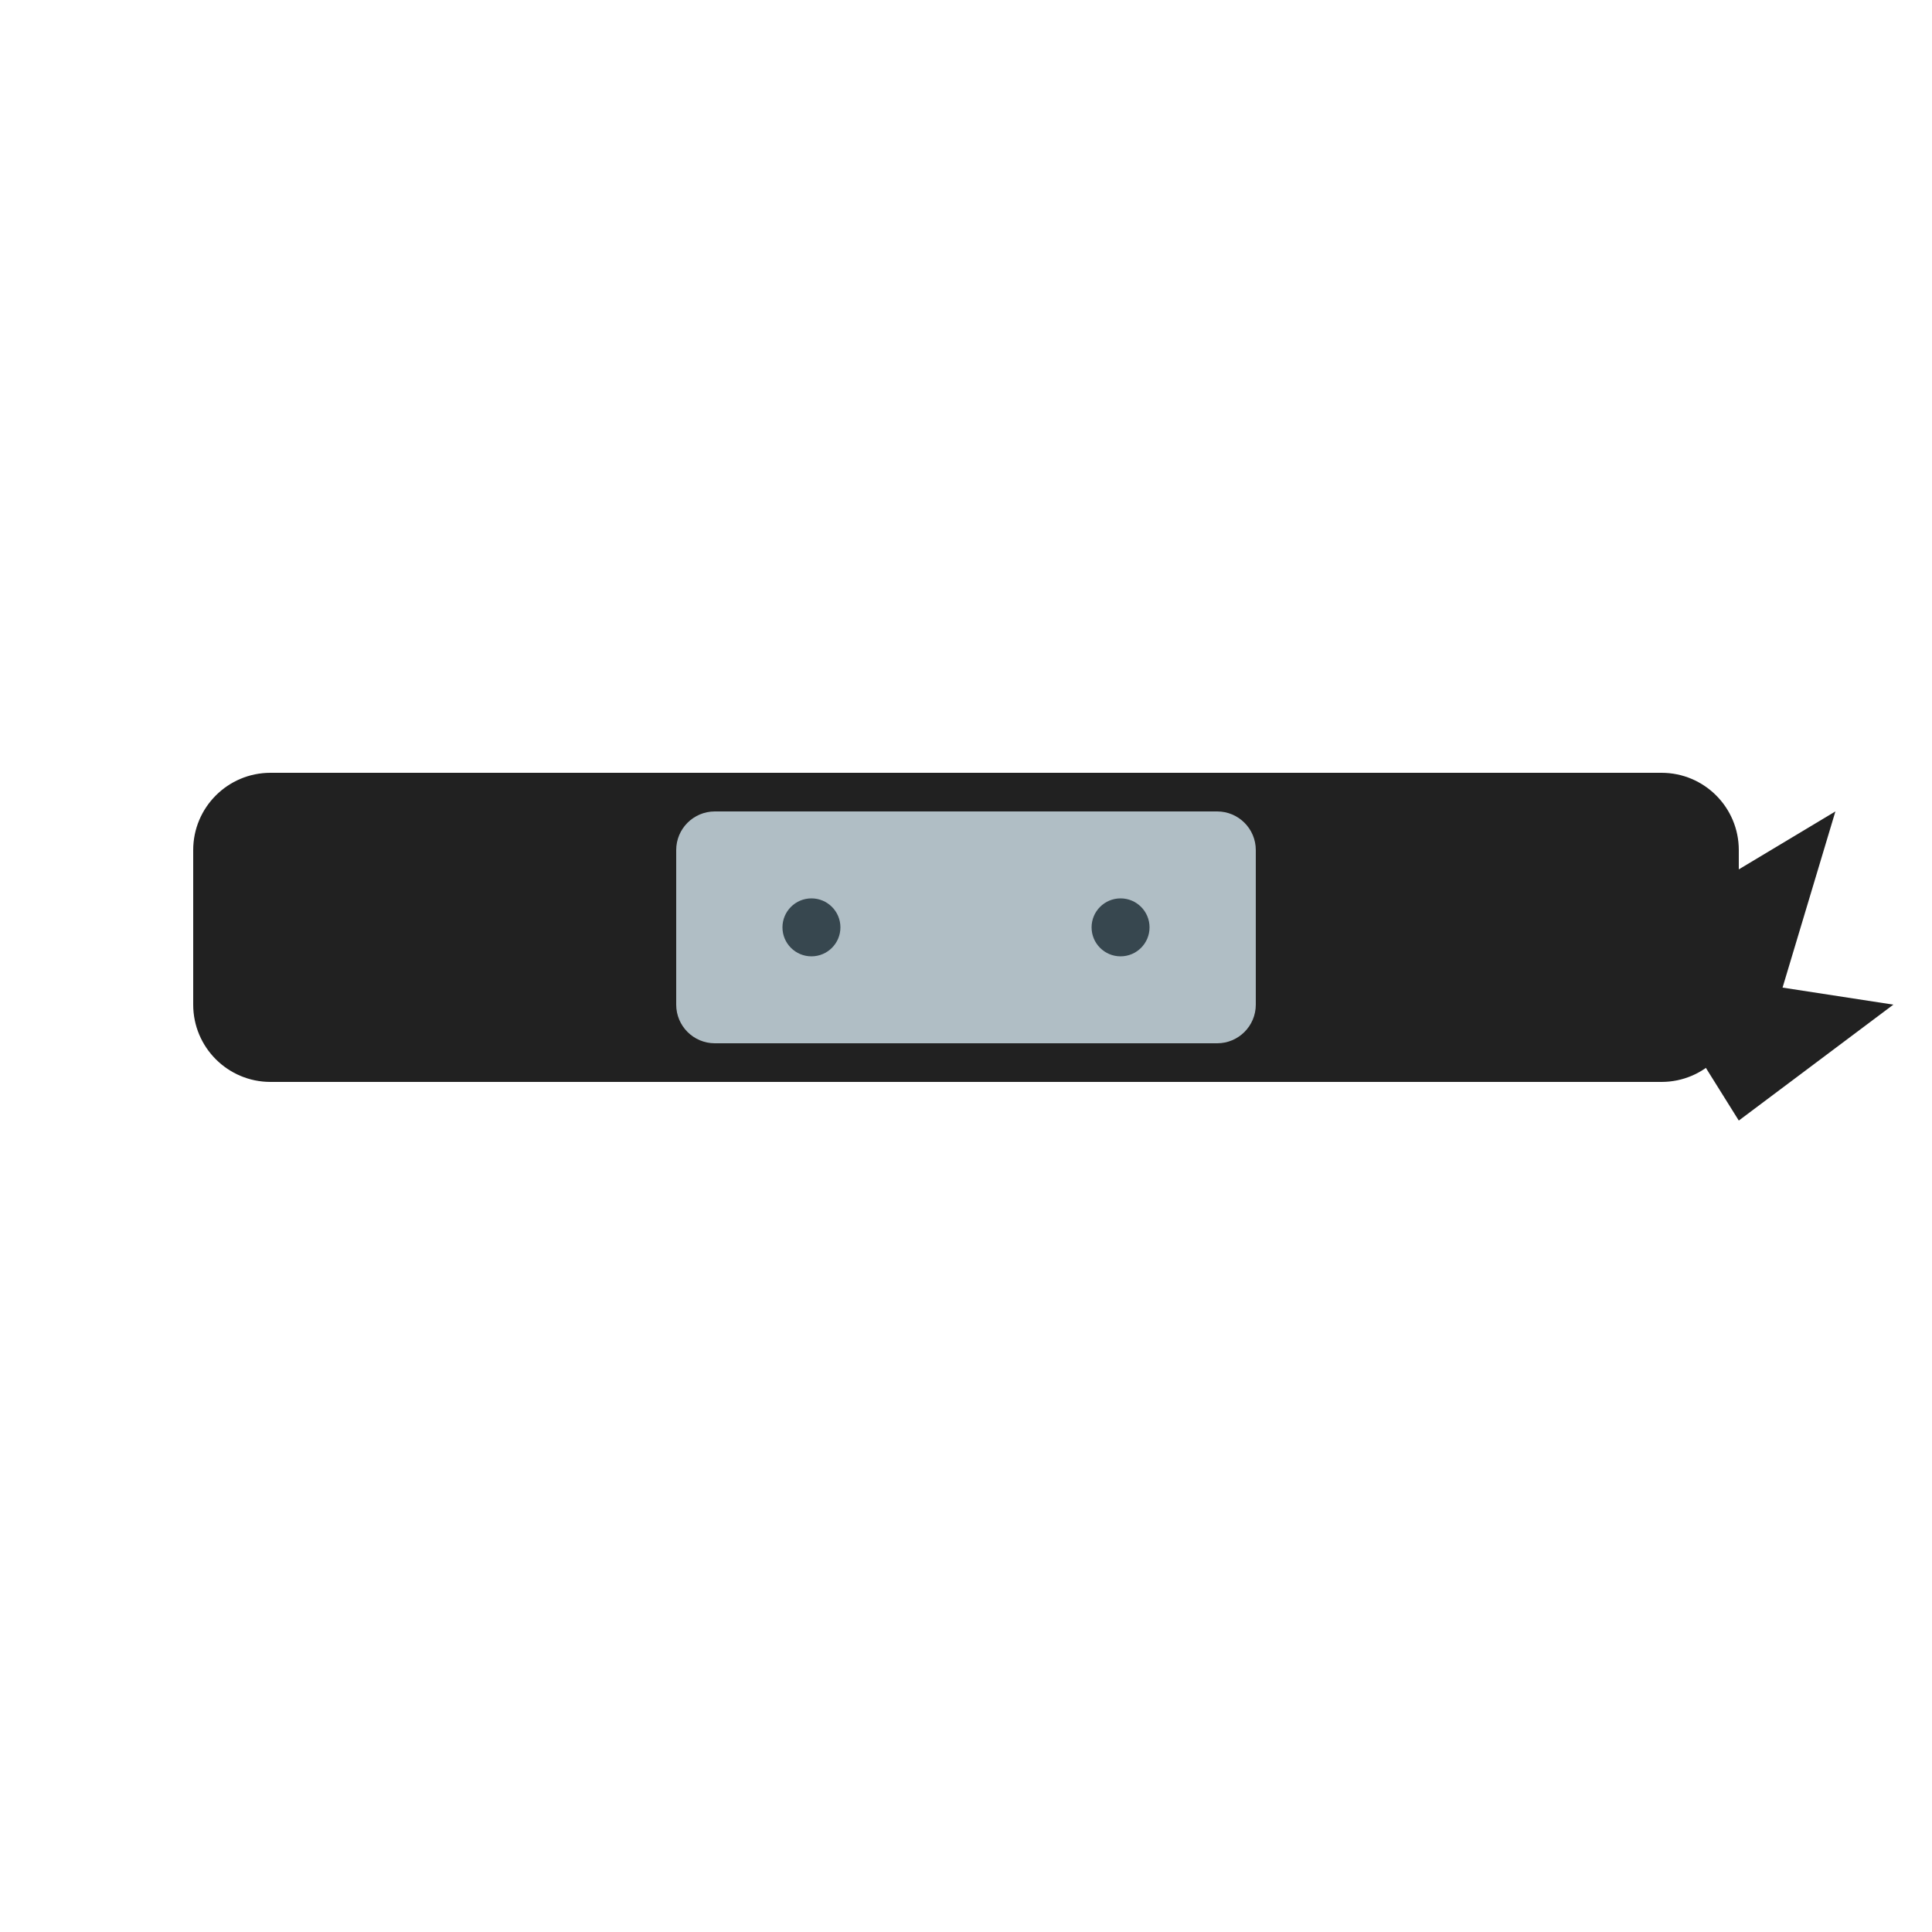
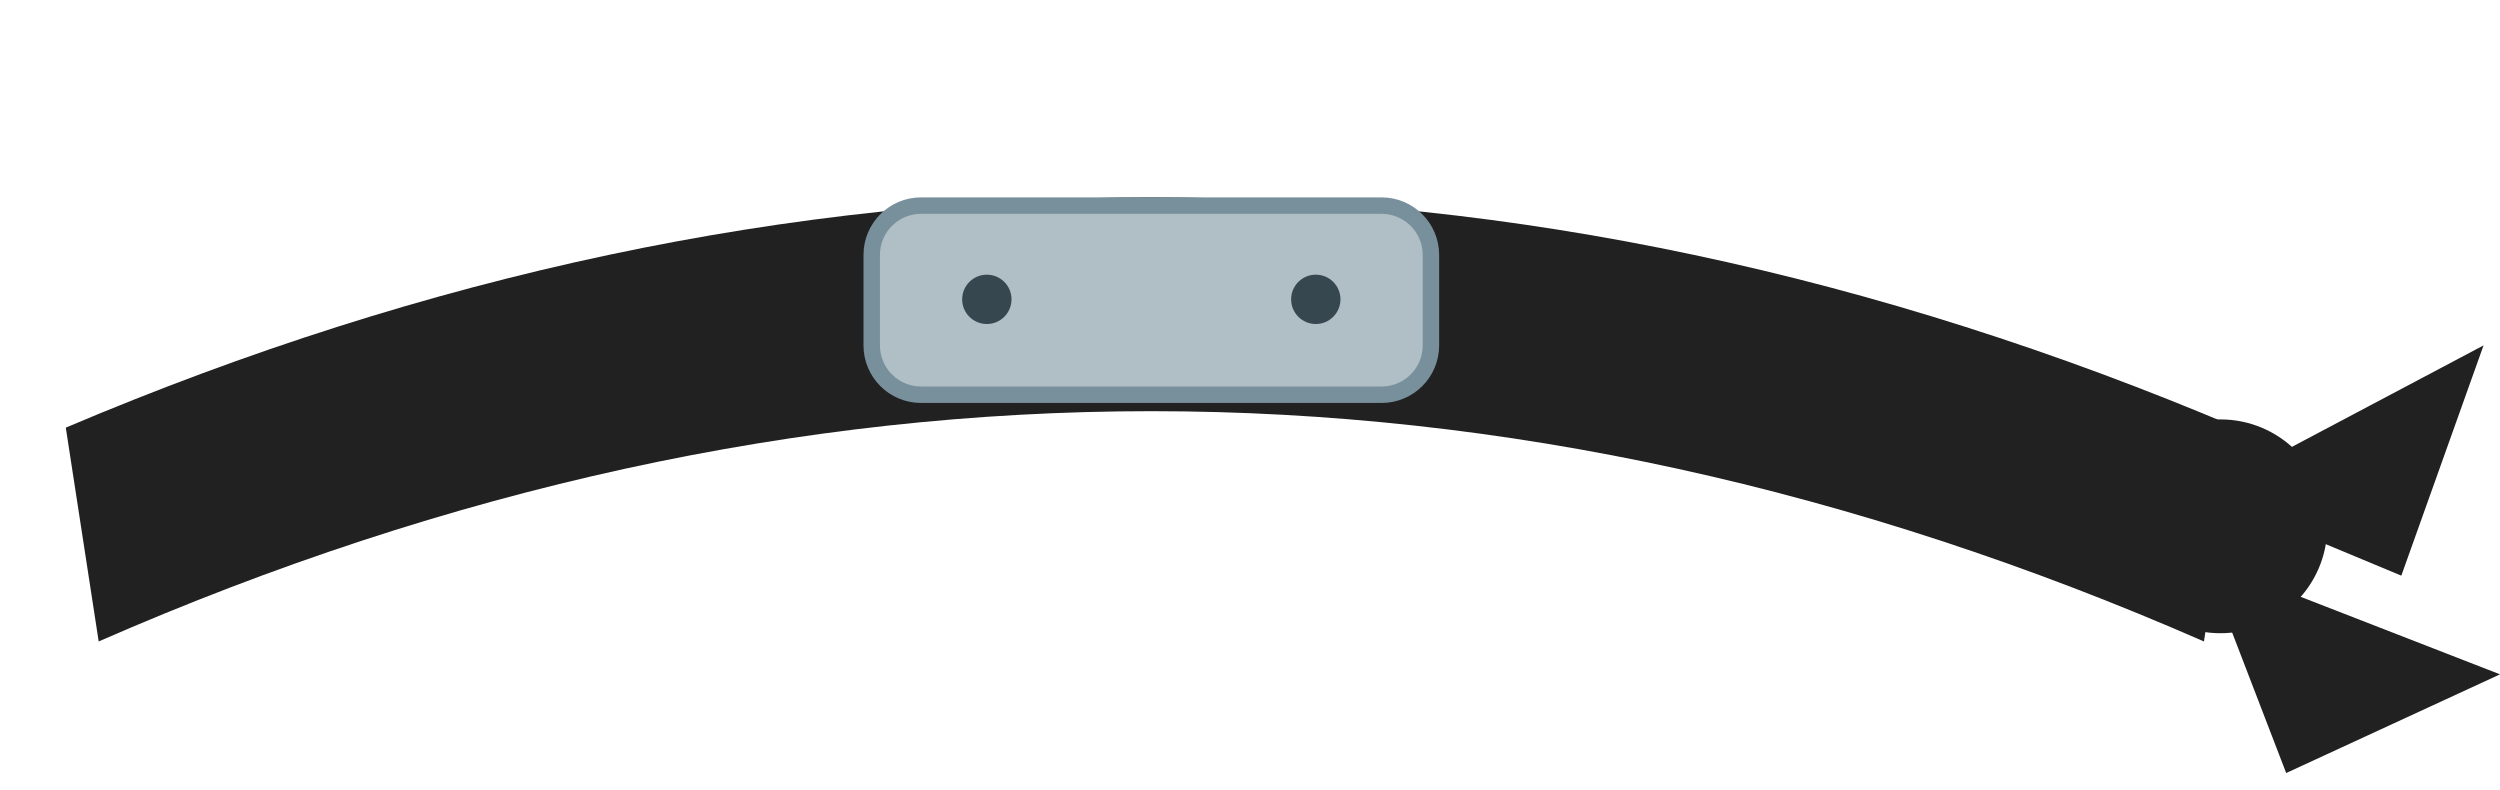
- <svg xmlns="http://www.w3.org/2000/svg" viewBox="0 0 100 100" width="100" height="100">
-   <rect x="10" y="40" width="80" height="16" rx="4" fill="#212121" />
-   <rect x="35" y="42" width="30" height="12" rx="2" fill="#b0bec5" />
-   <circle cx="42" cy="48" r="1.5" fill="#37474f" />
-   <circle cx="58" cy="48" r="1.5" fill="#37474f" />
-   <path d="M 85 48 L 95 42 L 92 52 Z" fill="#212121" />
-   <path d="M 85 50 L 98 52 L 90 58 Z" fill="#212121" />
+ <svg xmlns="http://www.w3.org/2000/svg" viewBox="0 0 152 48">
+   <path d="M 134 30 L 151 21 L 146 35 Z" fill="#212121" />
+   <path d="M 134 34 L 152 41 L 139 47 Z" fill="#212121" />
+   <path d="M 4 26 Q 70 -2 136 26 L 134 39 Q 70 11 6 39 Z" fill="#212121" />
+   <circle cx="135" cy="32" r="6.5" fill="#212121" />
+   <rect x="53" y="12.5" width="34" height="11.5" rx="3" fill="#b0bec5" stroke="#78909c" stroke-width="1" />
+   <circle cx="60" cy="18.2" r="1.5" fill="#37474f" />
+   <circle cx="80" cy="18.2" r="1.5" fill="#37474f" />
</svg>
